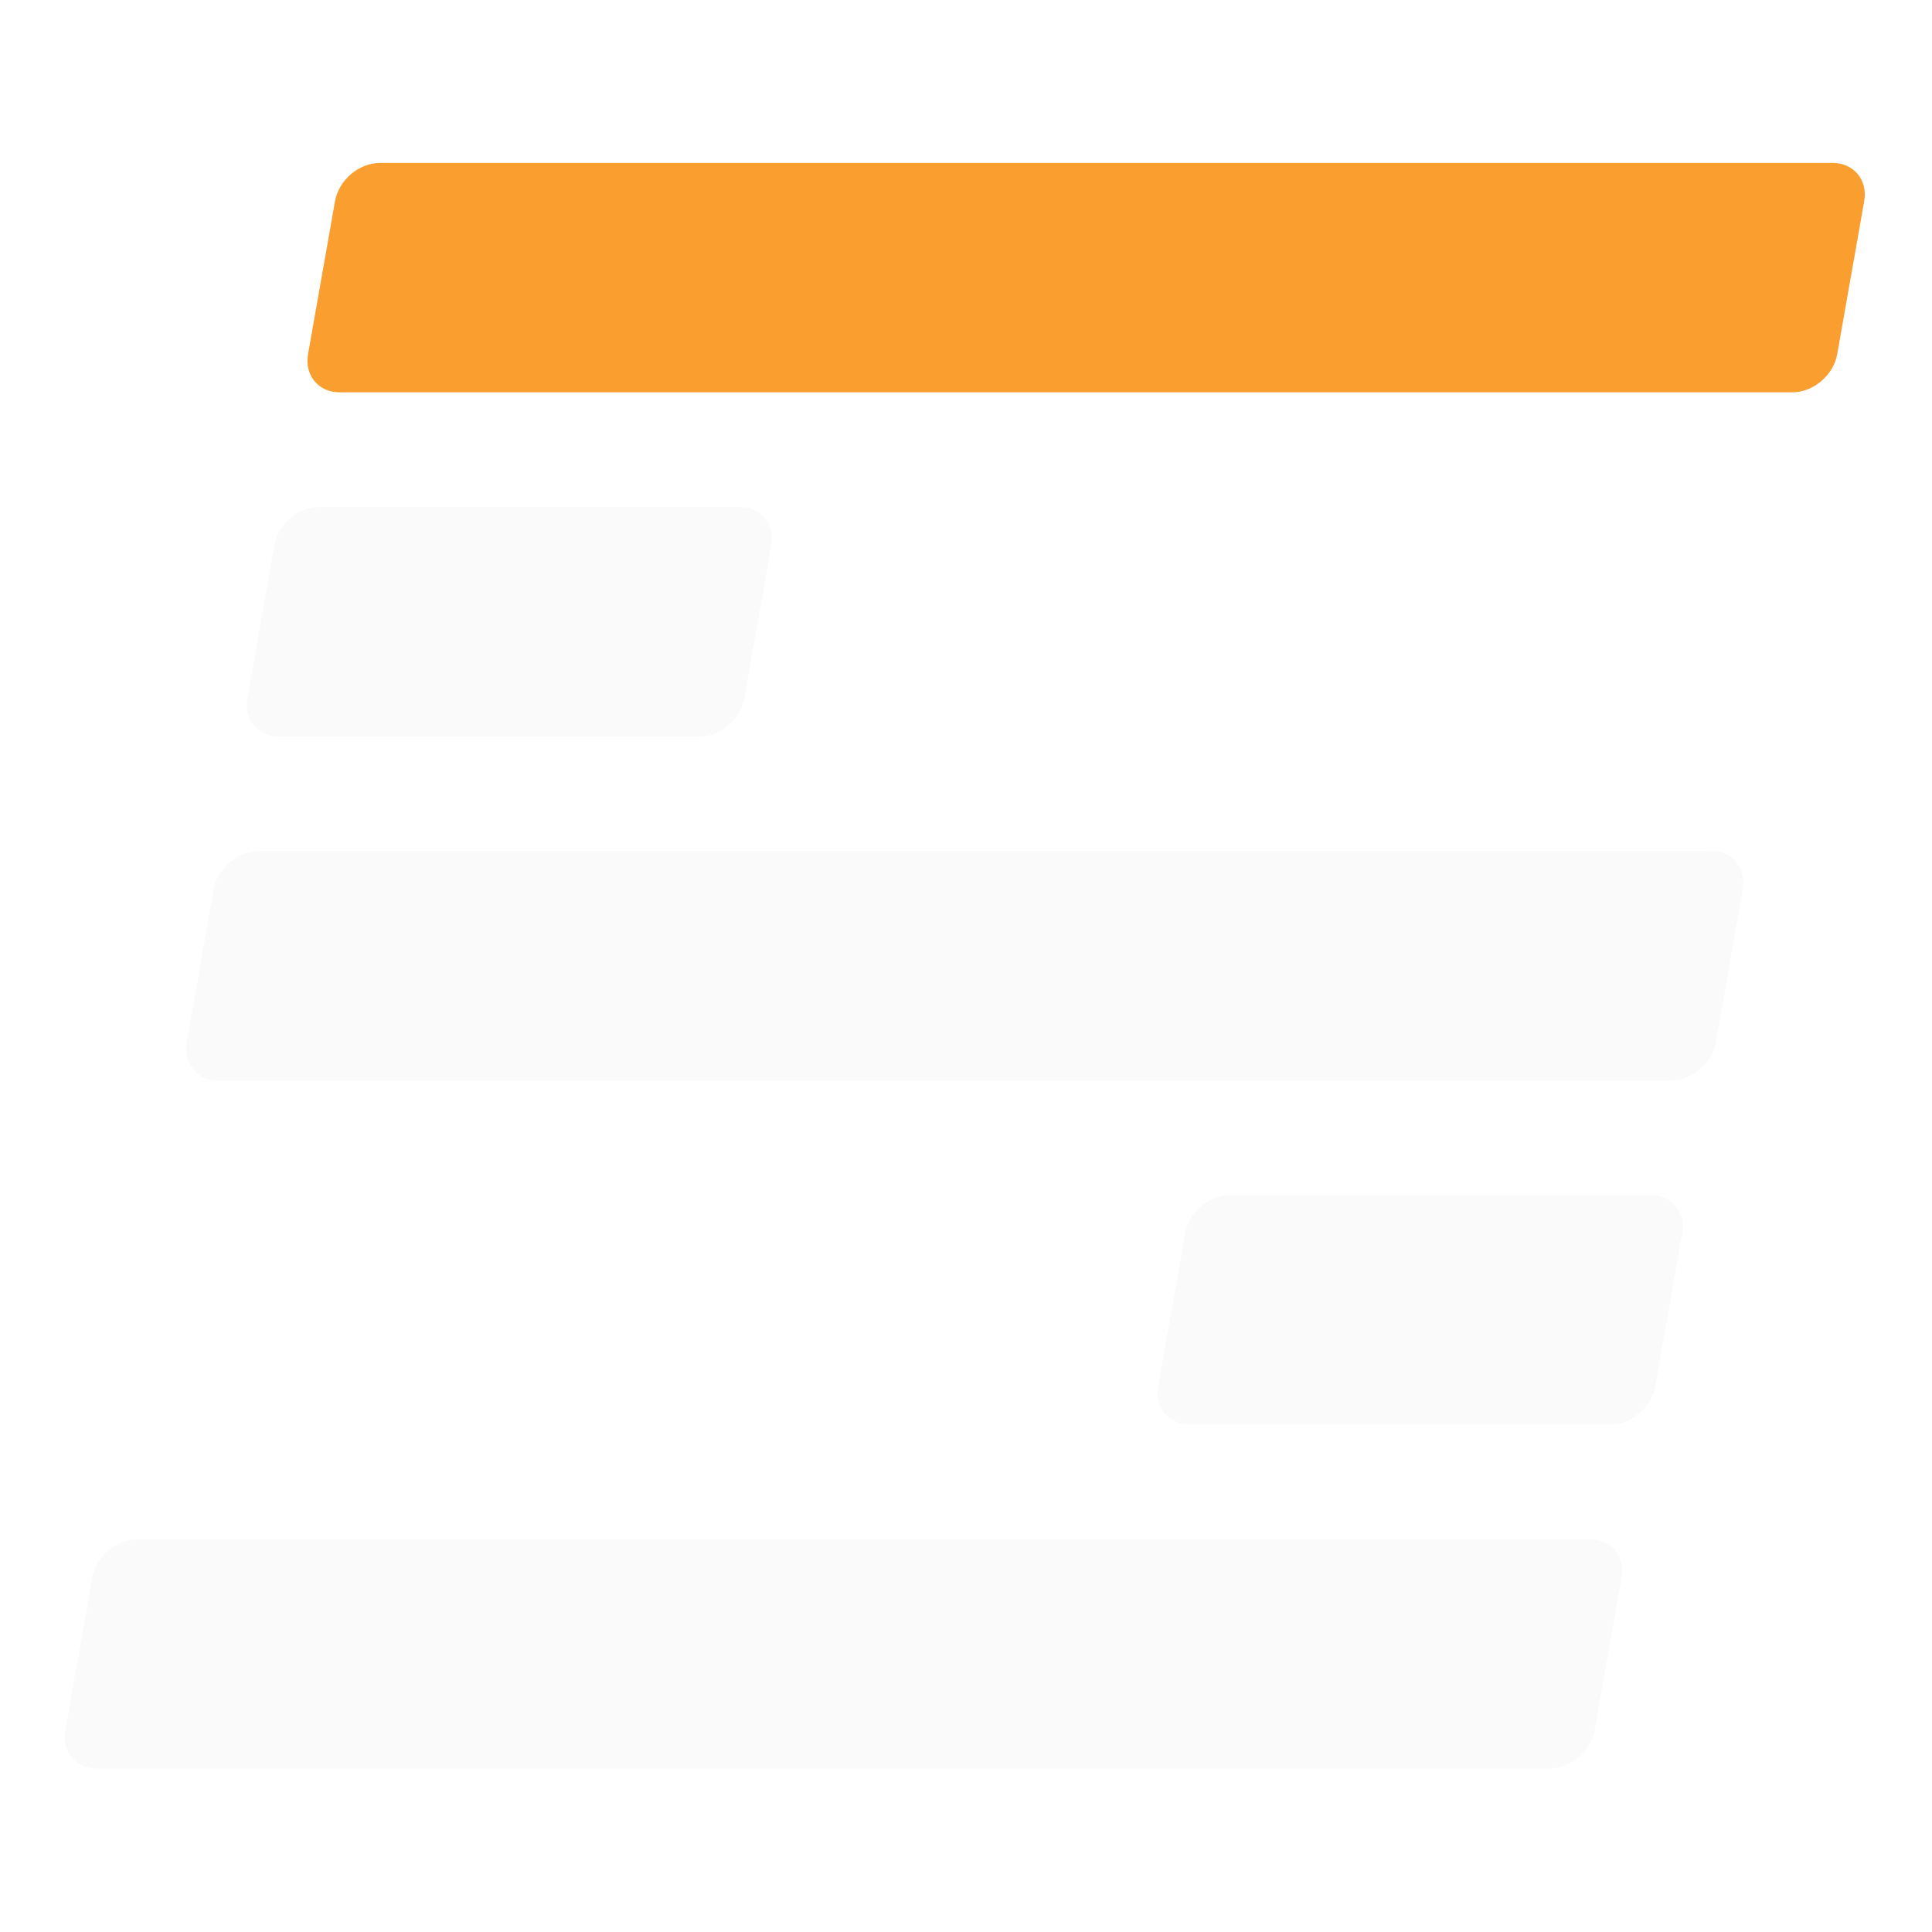
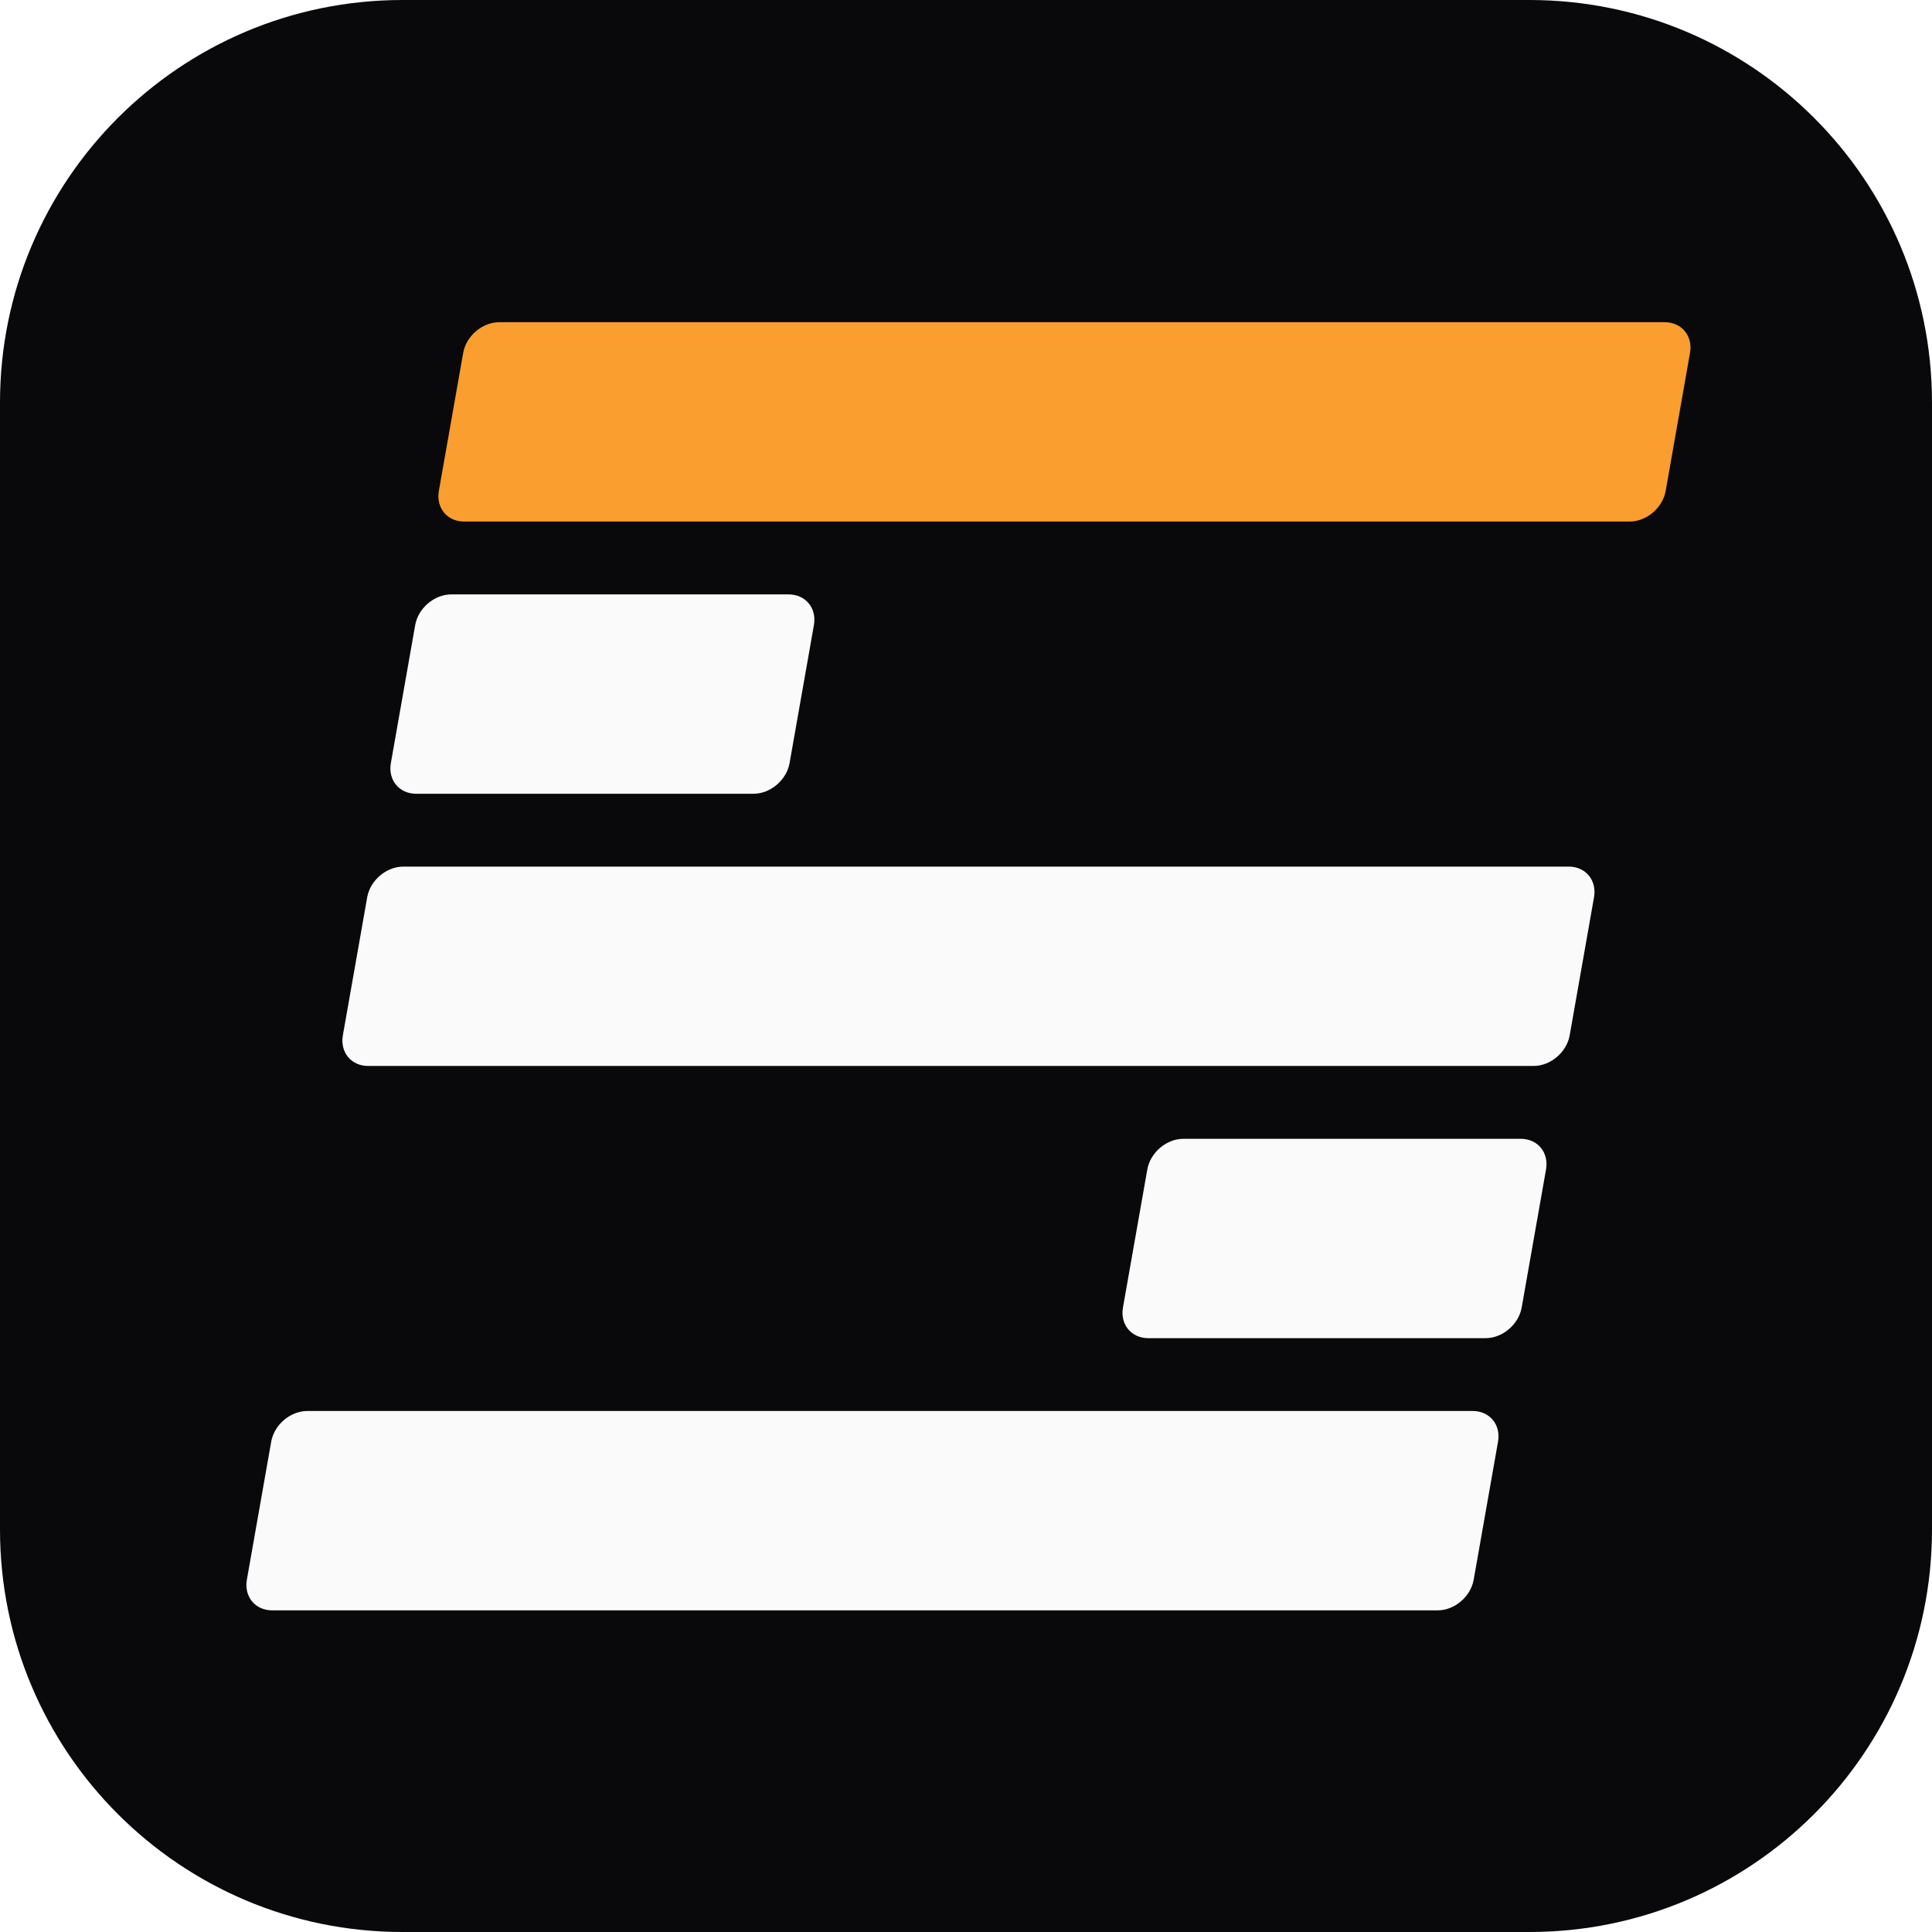
- <svg xmlns="http://www.w3.org/2000/svg" width="32" height="32" viewBox="0 0 32 32" role="img" aria-label="5Stack">
-   <style>.t{fill:#F99E2F}.r{fill:#FAFAFA}@media (prefers-color-scheme: light){.r{fill:#09090B}}</style>
-   <g transform="translate(-3.00 -2.05) scale(0.3166)">
+ <svg xmlns="http://www.w3.org/2000/svg" width="48" height="48" viewBox="0 0 48 48" role="img" aria-label="5Stack">
+   <rect width="48" height="48" rx="10" fill="#09090B" />
+   <g transform="translate(1.22 2.29) scale(0.381)">
    <g transform="translate(10 0) skewX(-10)">
-       <rect x="20" y="15" width="80" height="12" rx="2" class="t" />
-       <rect x="20" y="33" width="26" height="12" rx="2" class="r" />
-       <rect x="20" y="51" width="80" height="12" rx="2" class="r" />
-       <rect x="74" y="69" width="26" height="12" rx="2" class="r" />
-       <rect x="20" y="87" width="80" height="12" rx="2" class="r" />
+       <rect x="20" y="15" width="80" height="13" rx="2" fill="#F99E2F" />
+       <rect x="20" y="32.75" width="26" height="13" rx="2" fill="#FAFAFA" />
+       <rect x="20" y="50.5" width="80" height="13" rx="2" fill="#FAFAFA" />
+       <rect x="74" y="68.25" width="26" height="13" rx="2" fill="#FAFAFA" />
+       <rect x="20" y="86" width="80" height="13" rx="2" fill="#FAFAFA" />
    </g>
  </g>
</svg>
